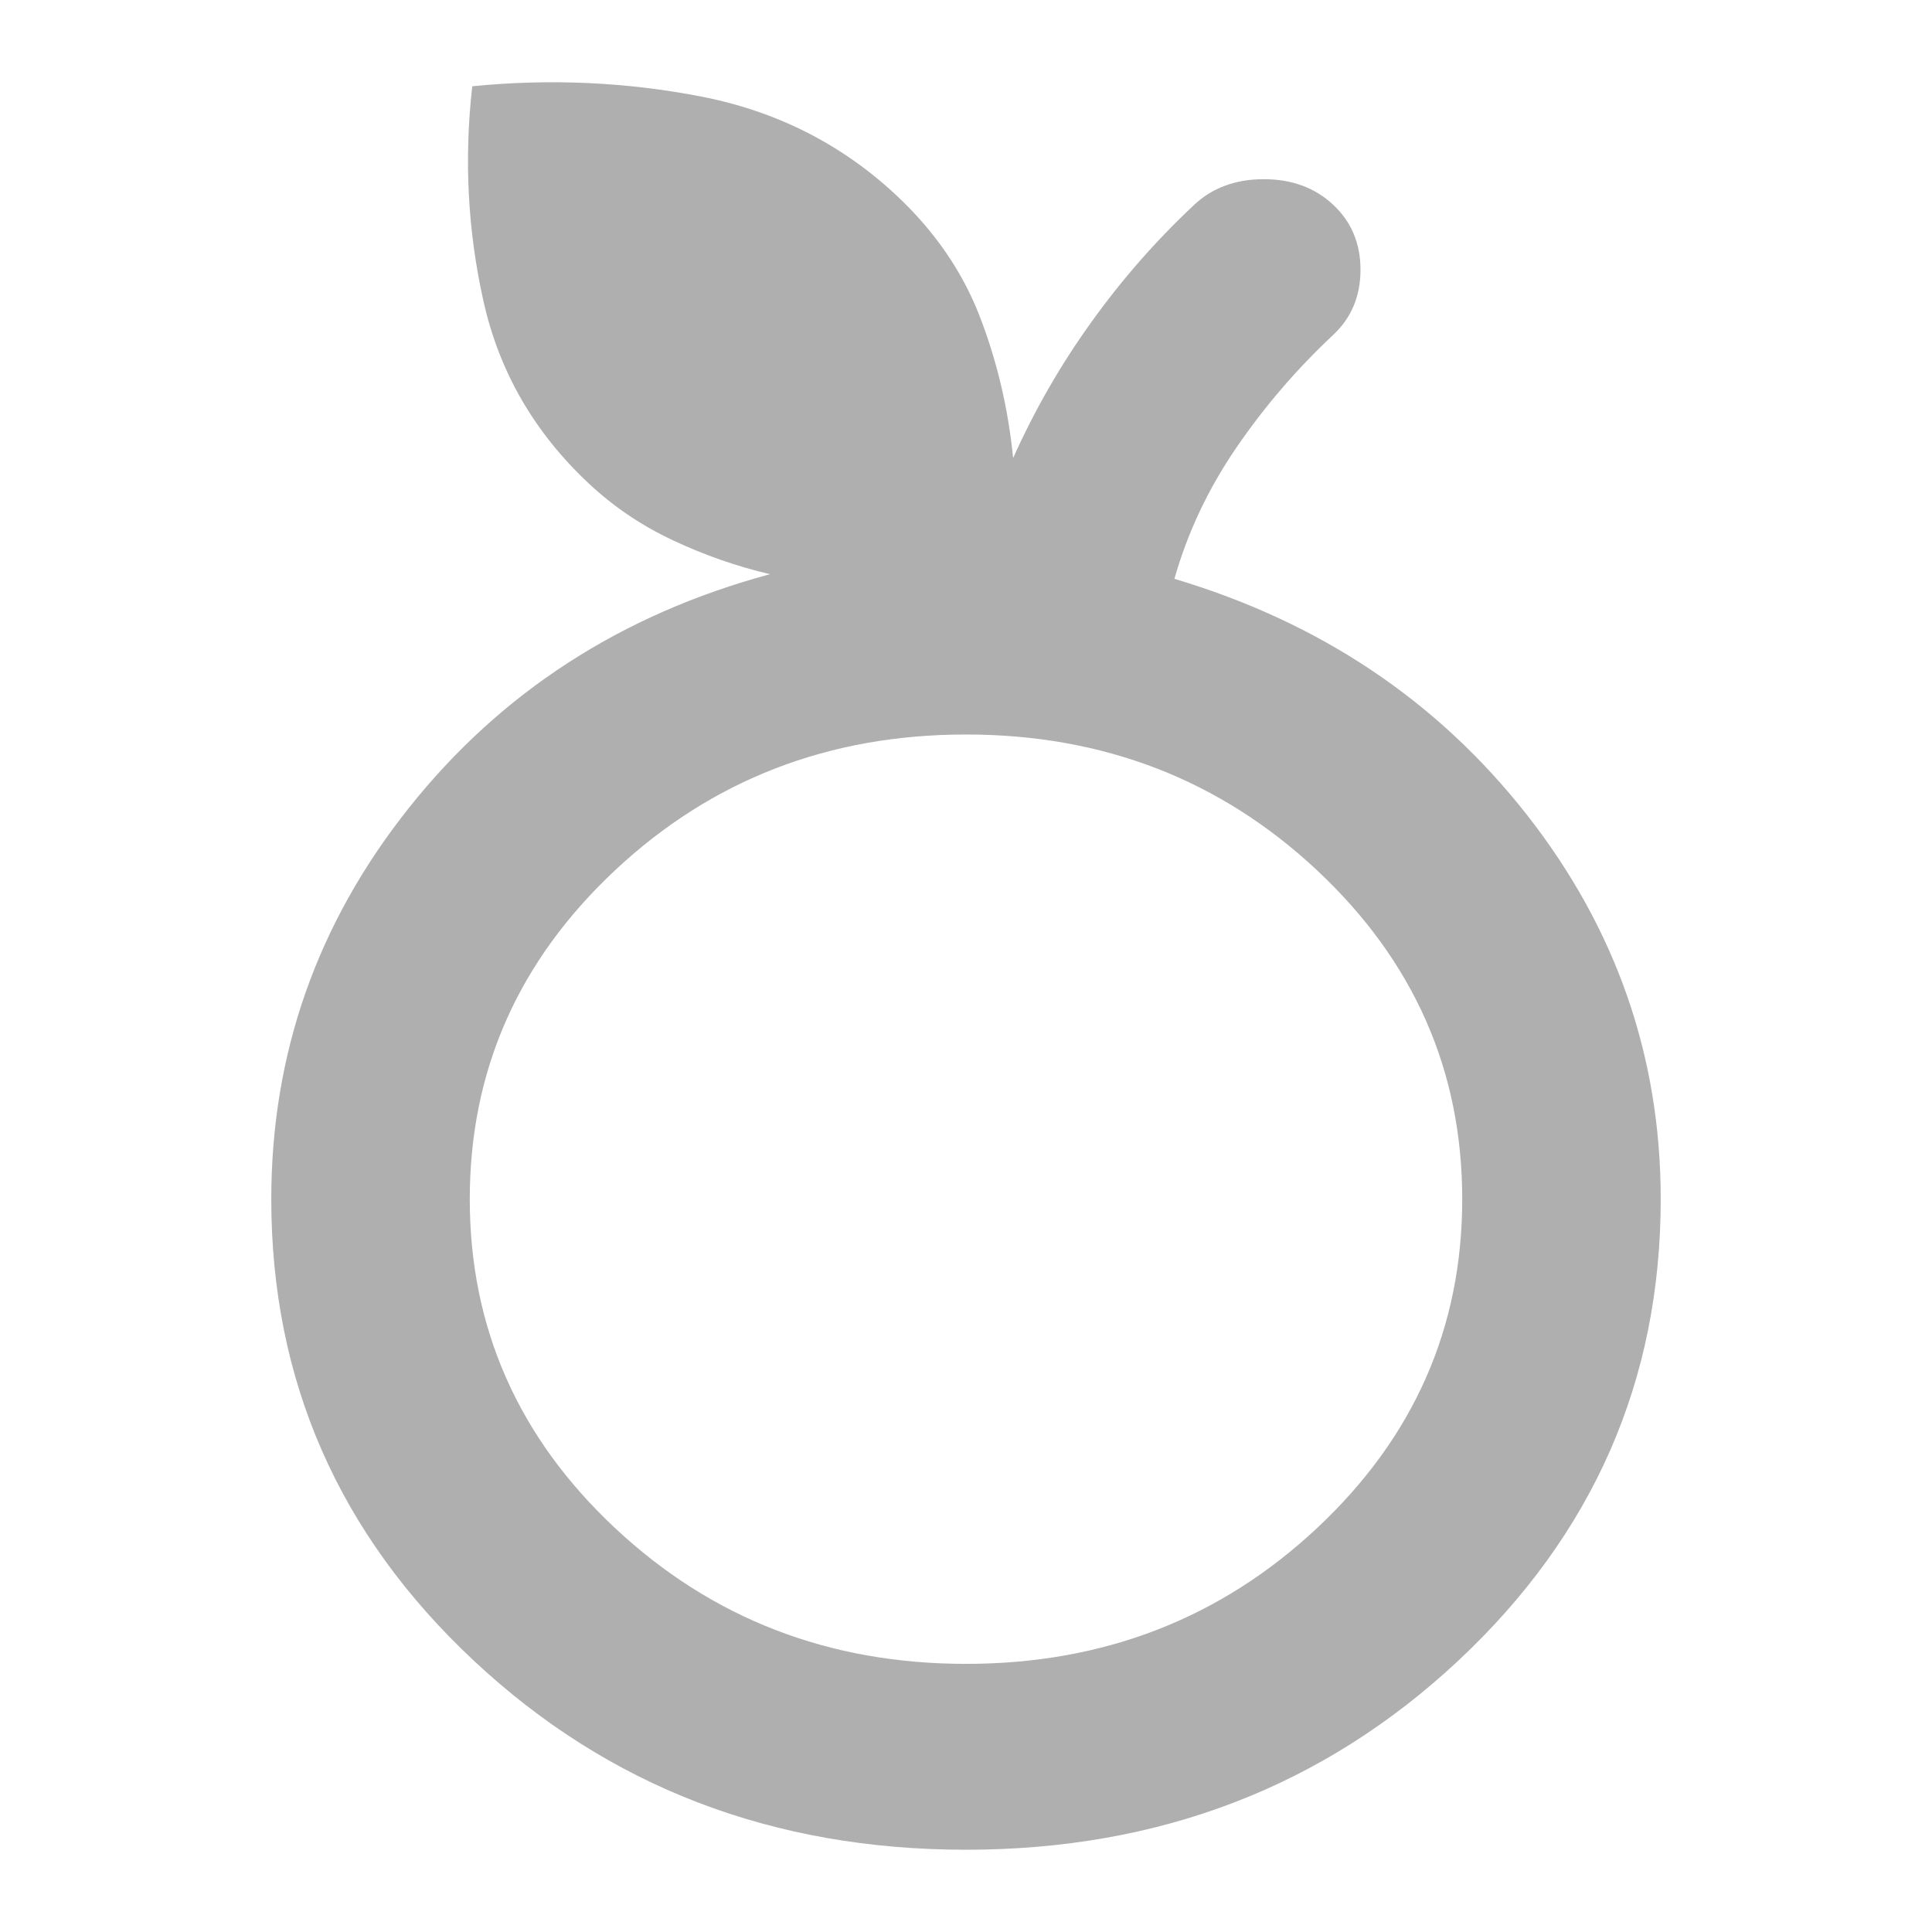
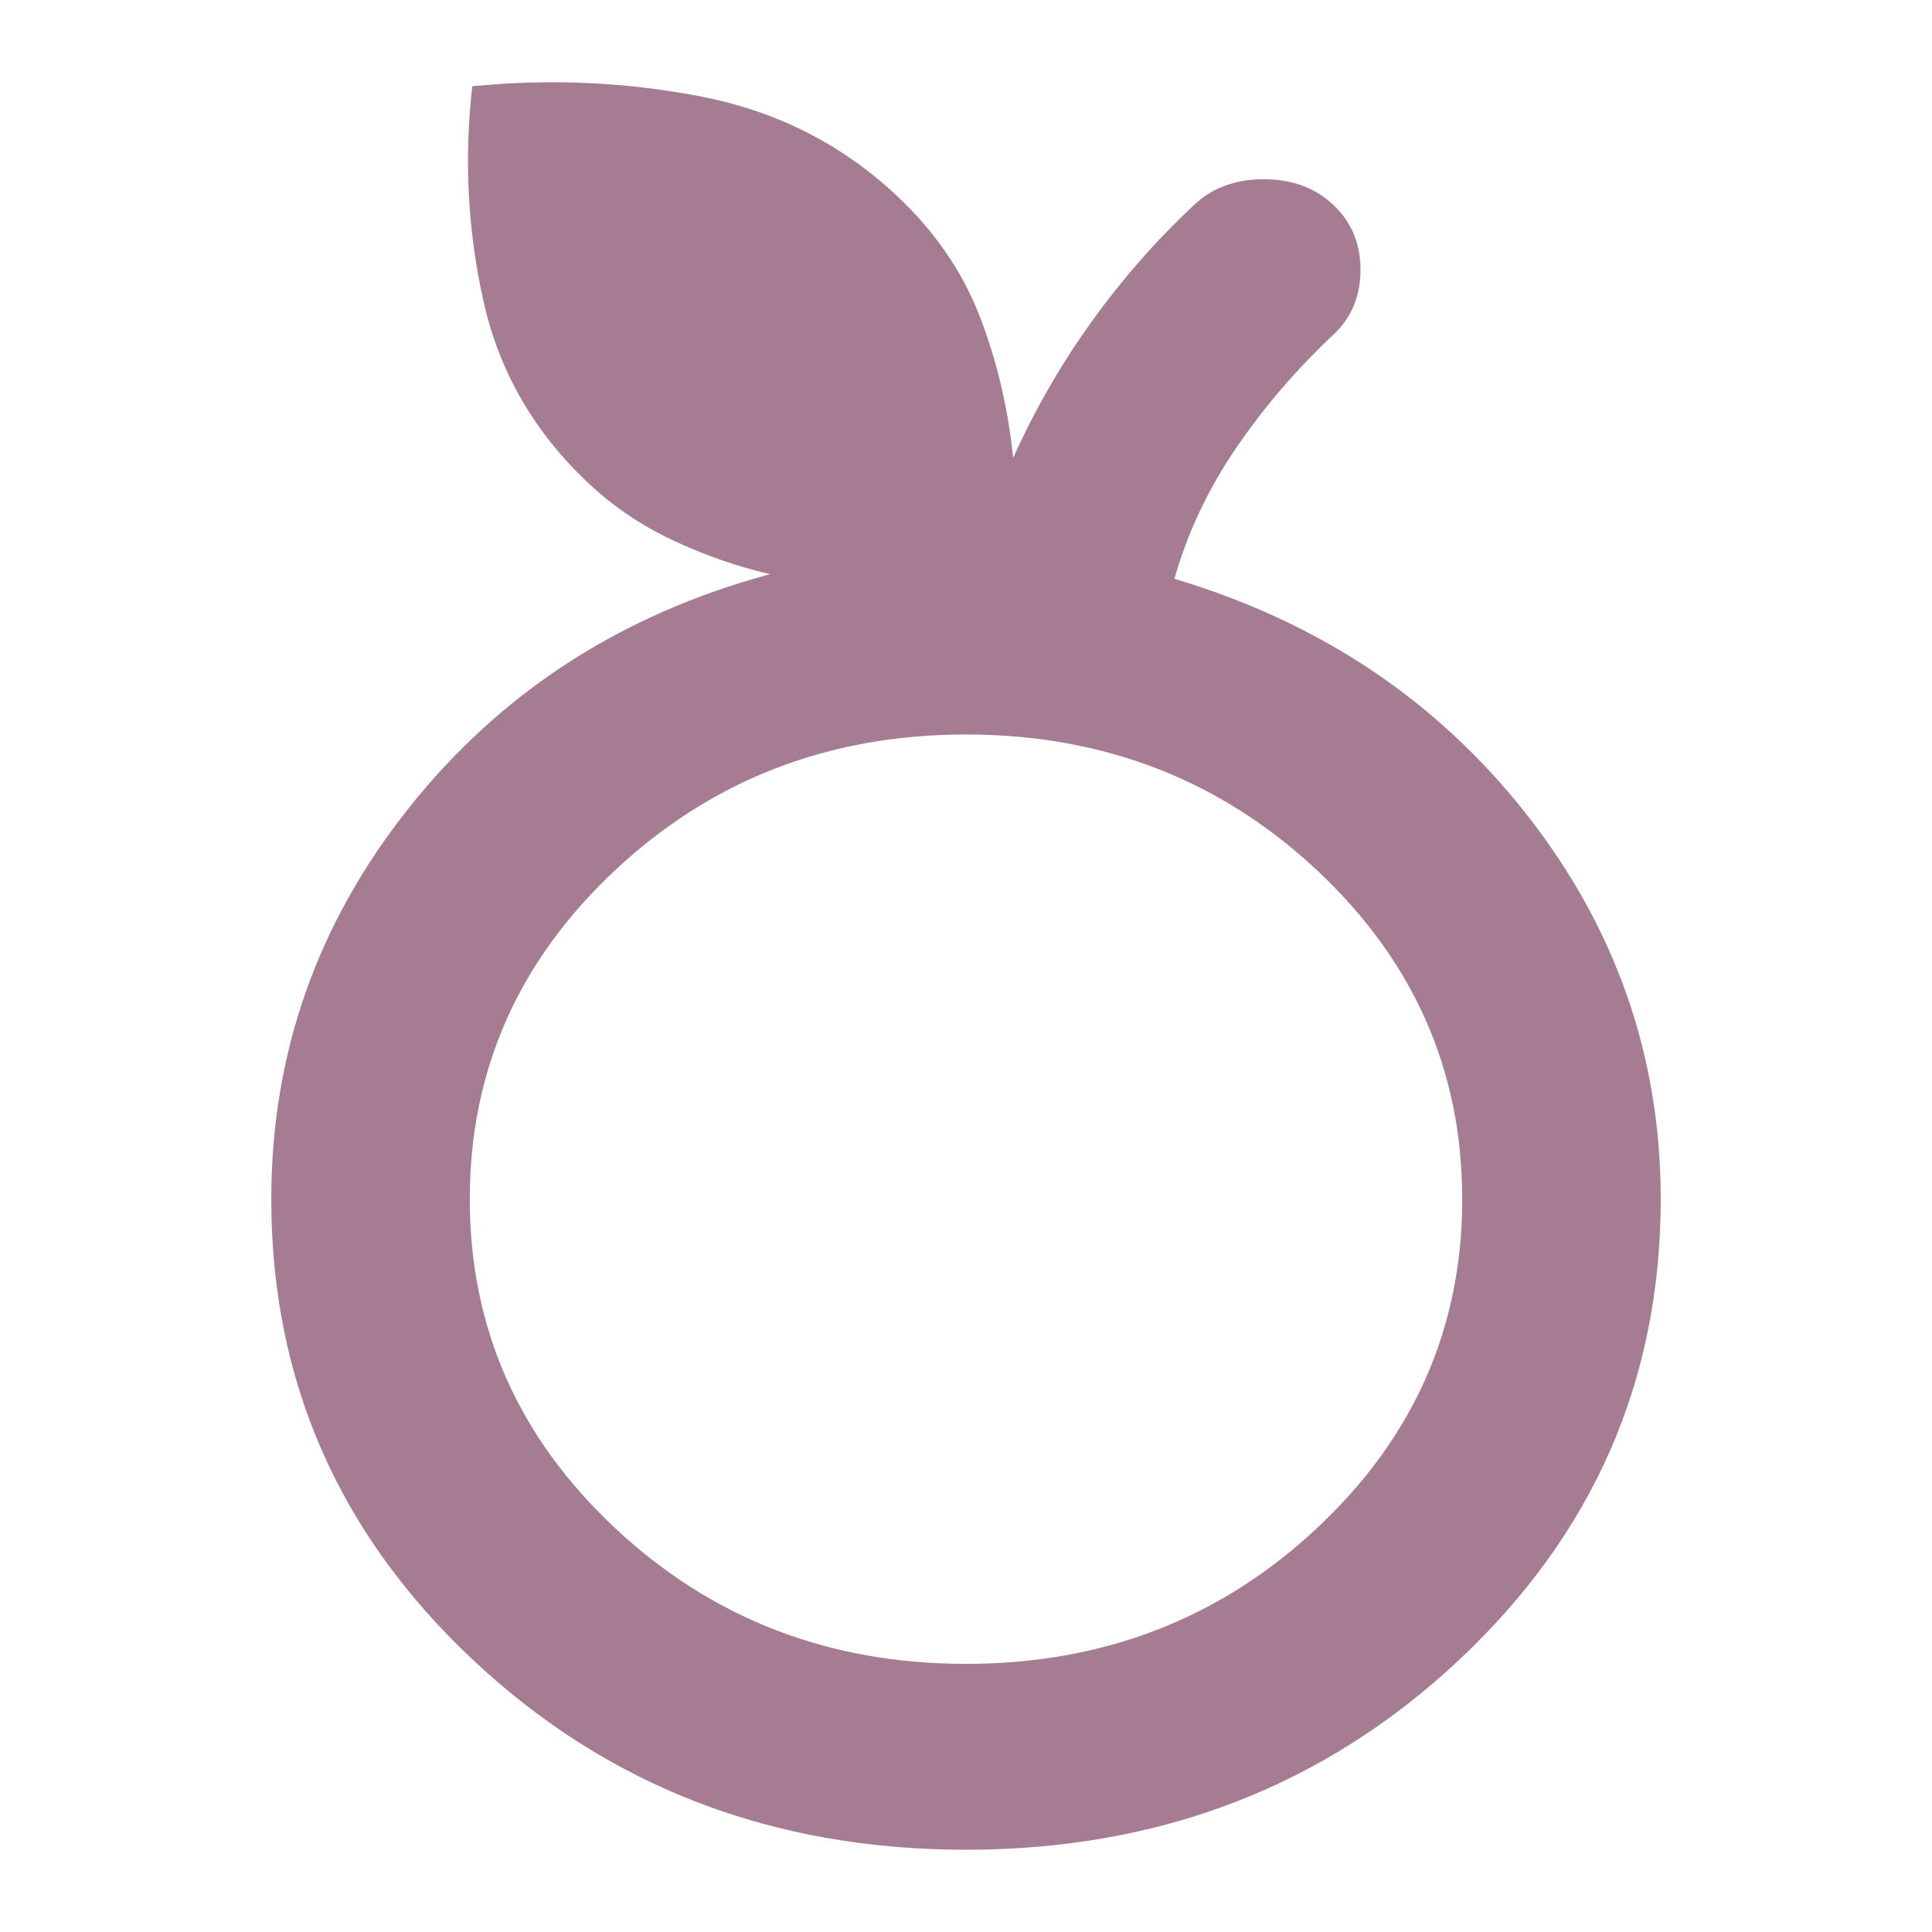
<svg xmlns="http://www.w3.org/2000/svg" width="100%" height="100%" viewBox="0 0 24 24" version="1.1" xml:space="preserve" style="fill-rule:evenodd;clip-rule:evenodd;stroke-linejoin:round;stroke-miterlimit:2;">
  <g transform="matrix(1.23286,0,0,1.1545,-2.79433,-1.26632)">
-     <path d="M12,21C10.05,21 8.396,20.321 7.038,18.963C5.679,17.604 5,15.95 5,14C5,12.433 5.463,11.029 6.388,9.788C7.313,8.546 8.525,7.708 10.025,7.275C9.692,7.192 9.367,7.071 9.05,6.912C8.733,6.754 8.45,6.55 8.2,6.3C7.65,5.75 7.296,5.096 7.138,4.337C6.979,3.579 6.942,2.808 7.025,2.025C7.808,1.942 8.579,1.979 9.338,2.137C10.096,2.296 10.75,2.65 11.3,3.2C11.683,3.583 11.963,4.017 12.138,4.5C12.313,4.983 12.425,5.492 12.475,6.025C12.692,5.508 12.954,5.021 13.263,4.563C13.571,4.104 13.917,3.683 14.3,3.3C14.483,3.117 14.717,3.025 15,3.025C15.283,3.025 15.517,3.117 15.7,3.3C15.883,3.483 15.975,3.717 15.975,4C15.975,4.283 15.883,4.517 15.7,4.7C15.333,5.067 15.008,5.471 14.725,5.912C14.442,6.354 14.233,6.825 14.1,7.325C15.567,7.792 16.75,8.638 17.65,9.862C18.55,11.087 19,12.467 19,14C19,15.95 18.321,17.604 16.963,18.963C15.604,20.321 13.95,21 12,21ZM12,19C13.383,19 14.563,18.513 15.538,17.538C16.513,16.563 17,15.383 17,14C17,12.617 16.513,11.438 15.538,10.462C14.563,9.487 13.383,9 12,9C10.617,9 9.438,9.487 8.463,10.462C7.488,11.438 7,12.617 7,14C7,15.383 7.488,16.563 8.463,17.538C9.438,18.513 10.617,19 12,19Z" style="fill:rgb(175,175,175);fill-rule:nonzero;" />
+     <path d="M12,21C10.05,21 8.396,20.321 7.038,18.963C5.679,17.604 5,15.95 5,14C5,12.433 5.463,11.029 6.388,9.788C7.313,8.546 8.525,7.708 10.025,7.275C9.692,7.192 9.367,7.071 9.05,6.912C8.733,6.754 8.45,6.55 8.2,6.3C7.65,5.75 7.296,5.096 7.138,4.337C6.979,3.579 6.942,2.808 7.025,2.025C7.808,1.942 8.579,1.979 9.338,2.137C10.096,2.296 10.75,2.65 11.3,3.2C11.683,3.583 11.963,4.017 12.138,4.5C12.313,4.983 12.425,5.492 12.475,6.025C12.692,5.508 12.954,5.021 13.263,4.563C13.571,4.104 13.917,3.683 14.3,3.3C14.483,3.117 14.717,3.025 15,3.025C15.283,3.025 15.517,3.117 15.7,3.3C15.883,3.483 15.975,3.717 15.975,4C15.975,4.283 15.883,4.517 15.7,4.7C15.333,5.067 15.008,5.471 14.725,5.912C14.442,6.354 14.233,6.825 14.1,7.325C15.567,7.792 16.75,8.638 17.65,9.862C18.55,11.087 19,12.467 19,14C19,15.95 18.321,17.604 16.963,18.963C15.604,20.321 13.95,21 12,21ZM12,19C13.383,19 14.563,18.513 15.538,17.538C16.513,16.563 17,15.383 17,14C17,12.617 16.513,11.438 15.538,10.462C14.563,9.487 13.383,9 12,9C10.617,9 9.438,9.487 8.463,10.462C7.488,11.438 7,12.617 7,14C7,15.383 7.488,16.563 8.463,17.538C9.438,18.513 10.617,19 12,19Z" style="fill:rgb(166,124,146);fill-rule:nonzero;" />
  </g>
</svg>
